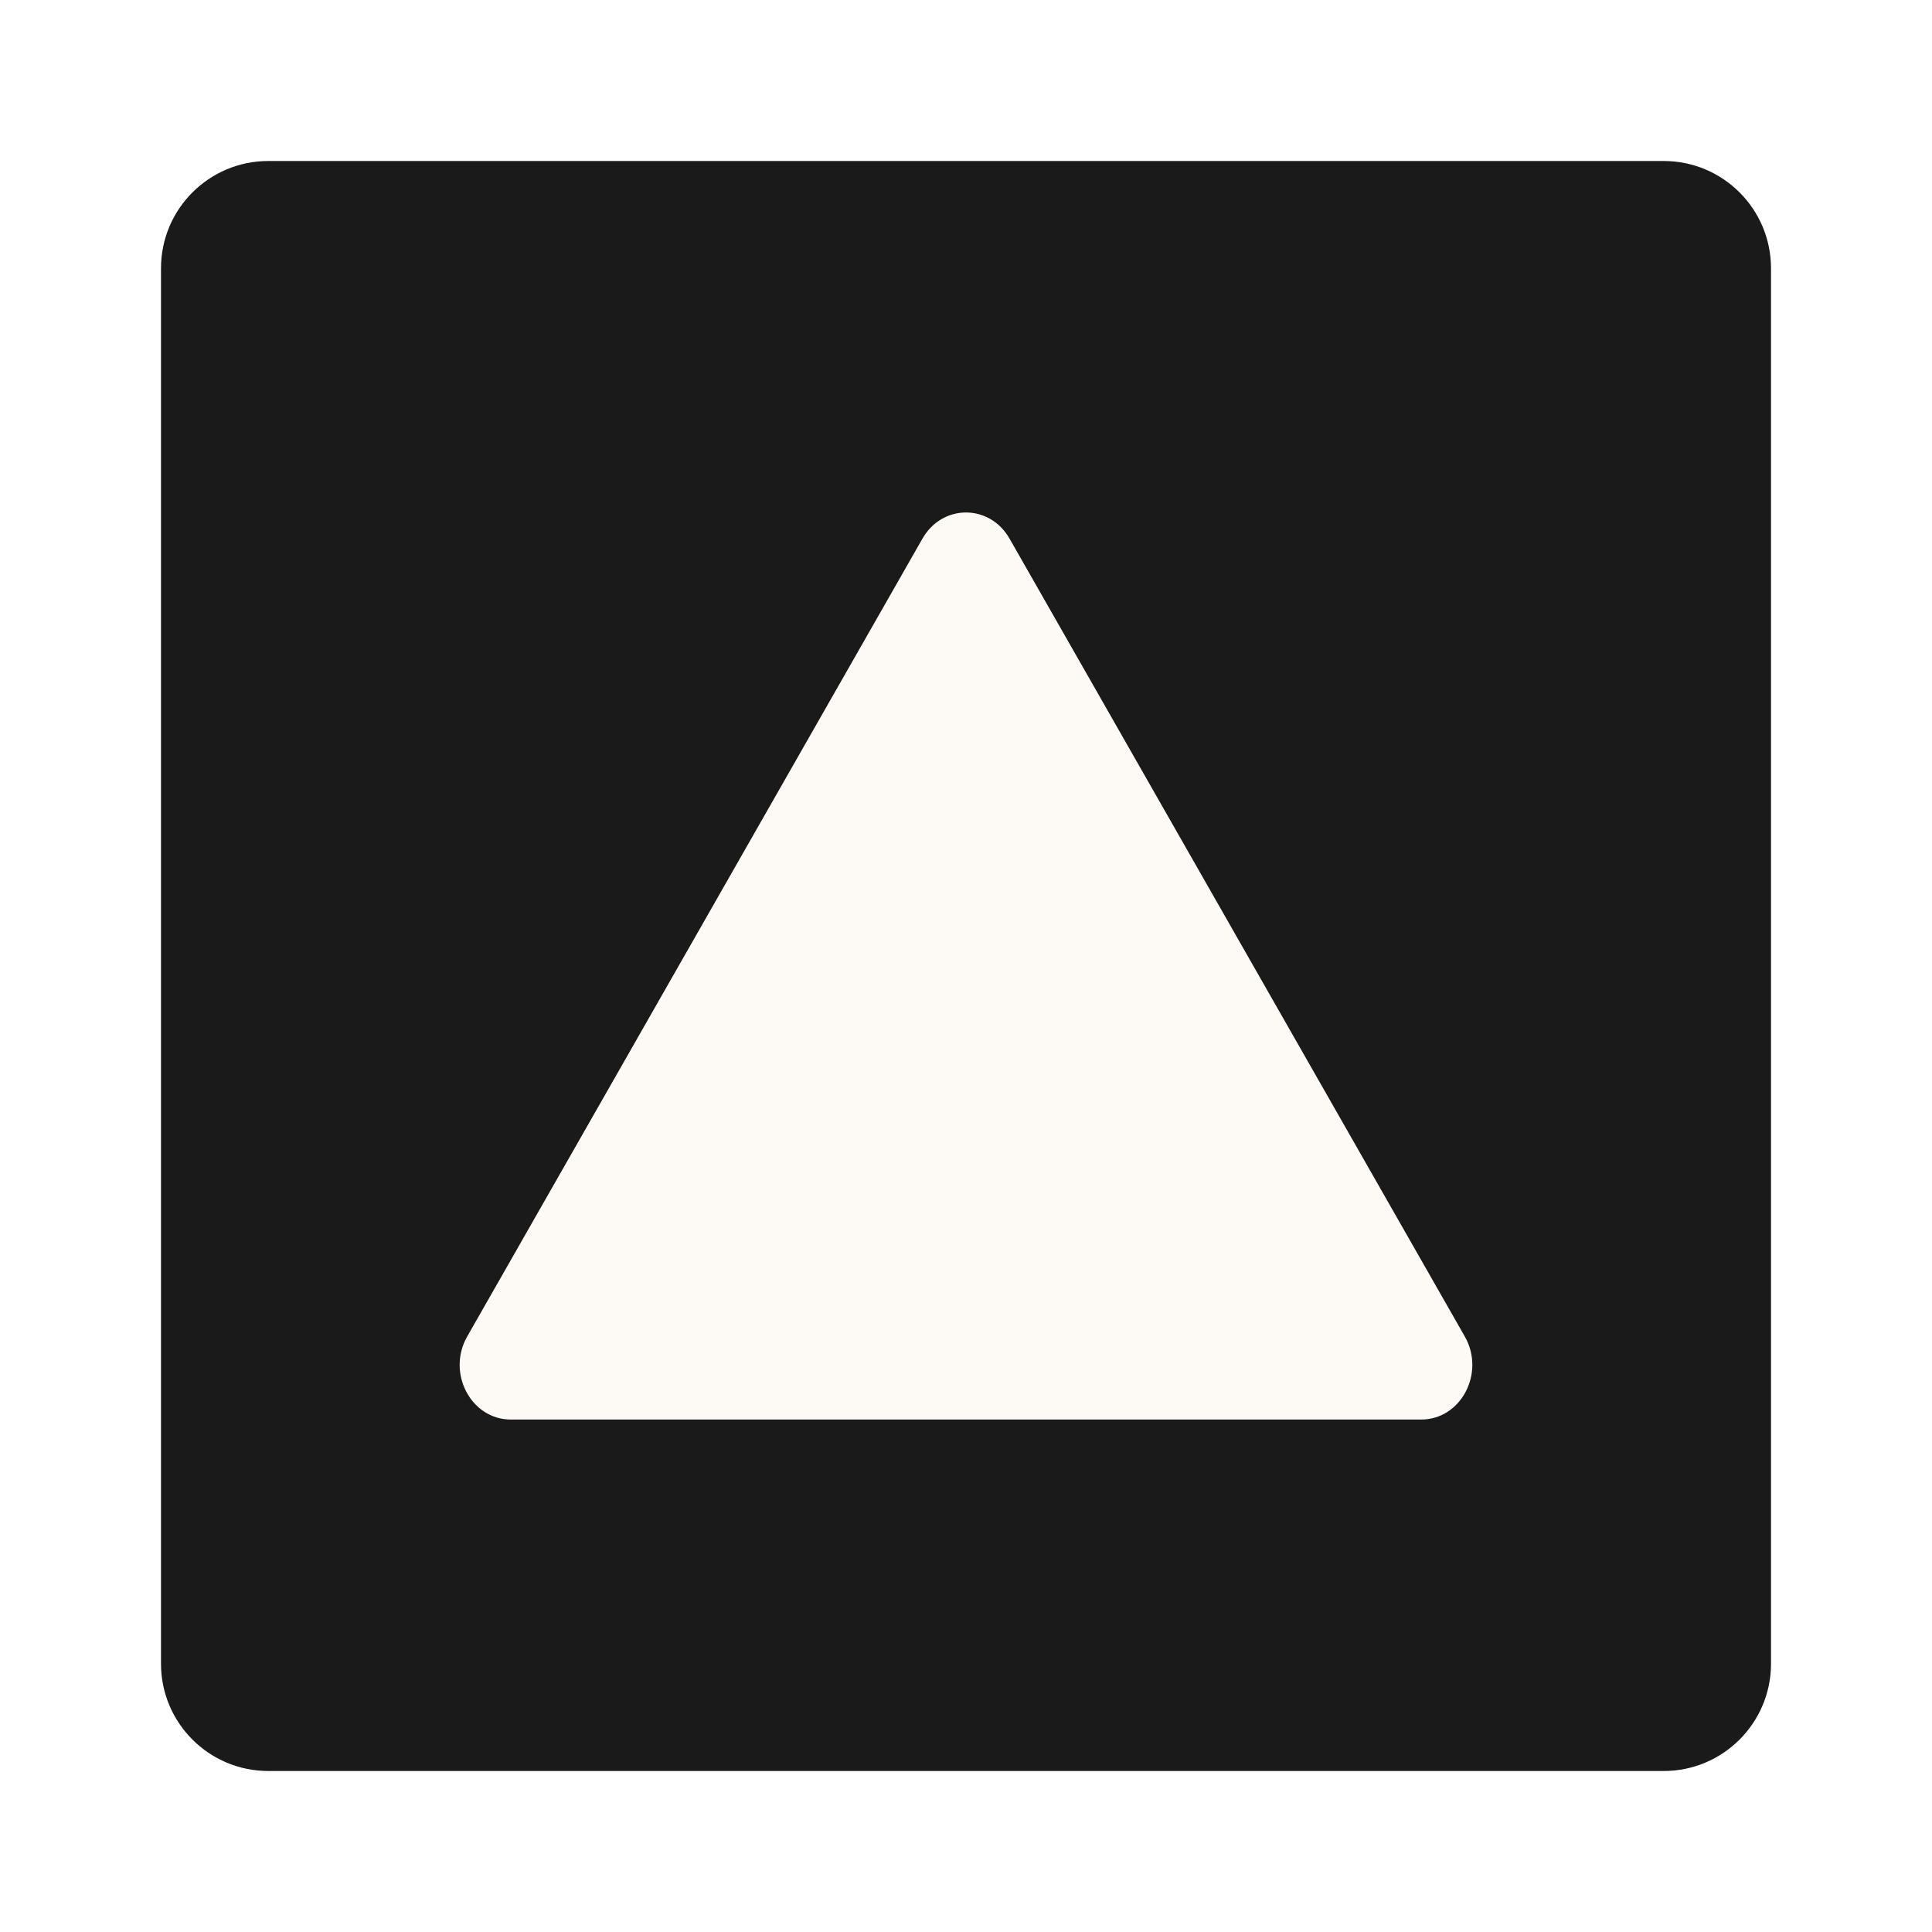
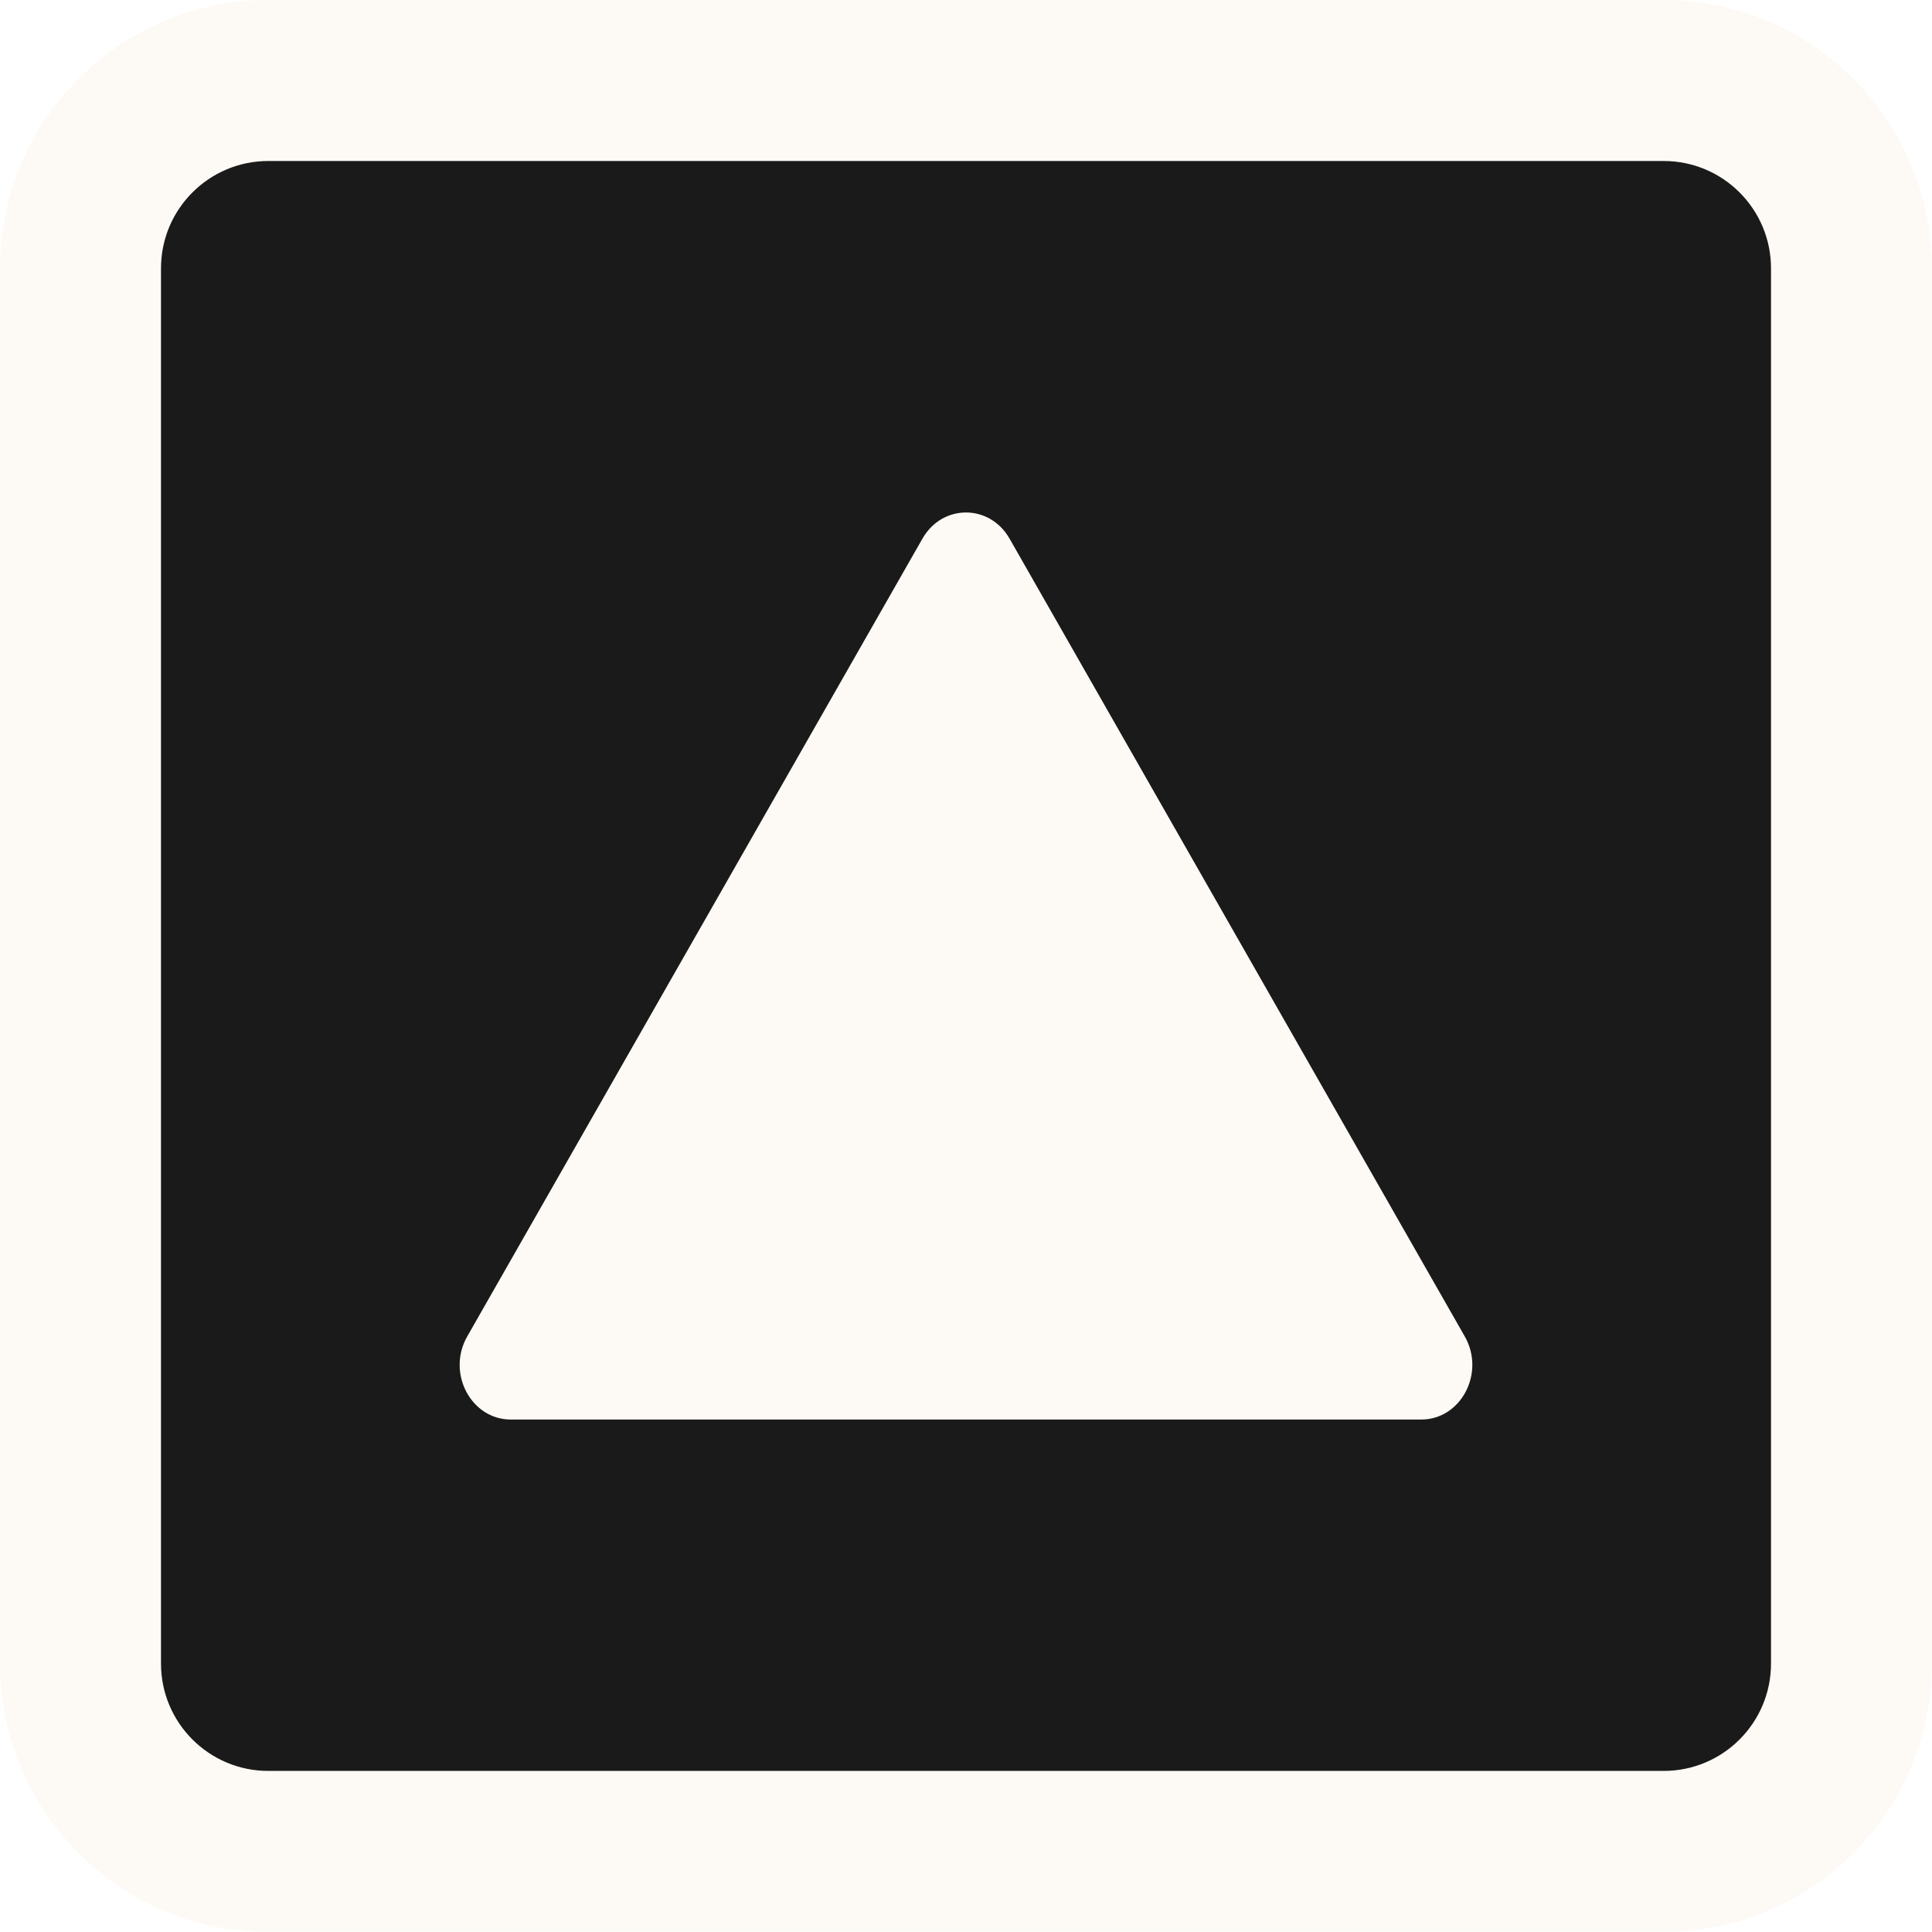
<svg xmlns="http://www.w3.org/2000/svg" id="Layer_1" version="1.1" viewBox="0 0 24 24">
  <defs>
    <style>
      .st0 {
        fill: #fdfaf5;
      }

      .st1 {
        fill: #1a1a1a;
      }
    </style>
  </defs>
-   <rect class="st1" x="2" y="2" width="20" height="20" rx="1.333" ry="1.333" />
+   <g>
+     <rect class="st1" x="1" y="1" width="22" height="22" rx="2.333" ry="2.333" />
+     <path class="st0" d="M20.667,2c.736,0,1.333.597,1.333,1.333v17.333c0,.736-.597,1.333-1.333,1.333H3.333c-.736,0-1.333-.597-1.333-1.333V3.333c0-.736.597-1.333,1.333-1.333h17.333M20.667,0H3.333C1.495,0,0,1.495,0,3.333v17.333c0,1.838,1.495,3.333,3.333,3.333h17.333c1.838,0,3.333-1.495,3.333-3.333V3.333c0-1.838-1.495-3.333-3.333-3.333h0Z" />
+   </g>
  <path class="st0" d="M6.345,17.634h11.31c.495,0,.799-.58.541-1.032l-5.655-9.911c-.247-.433-.835-.433-1.082,0l-5.655,9.911c-.258.452.046,1.032.541,1.032Z" />
</svg>
